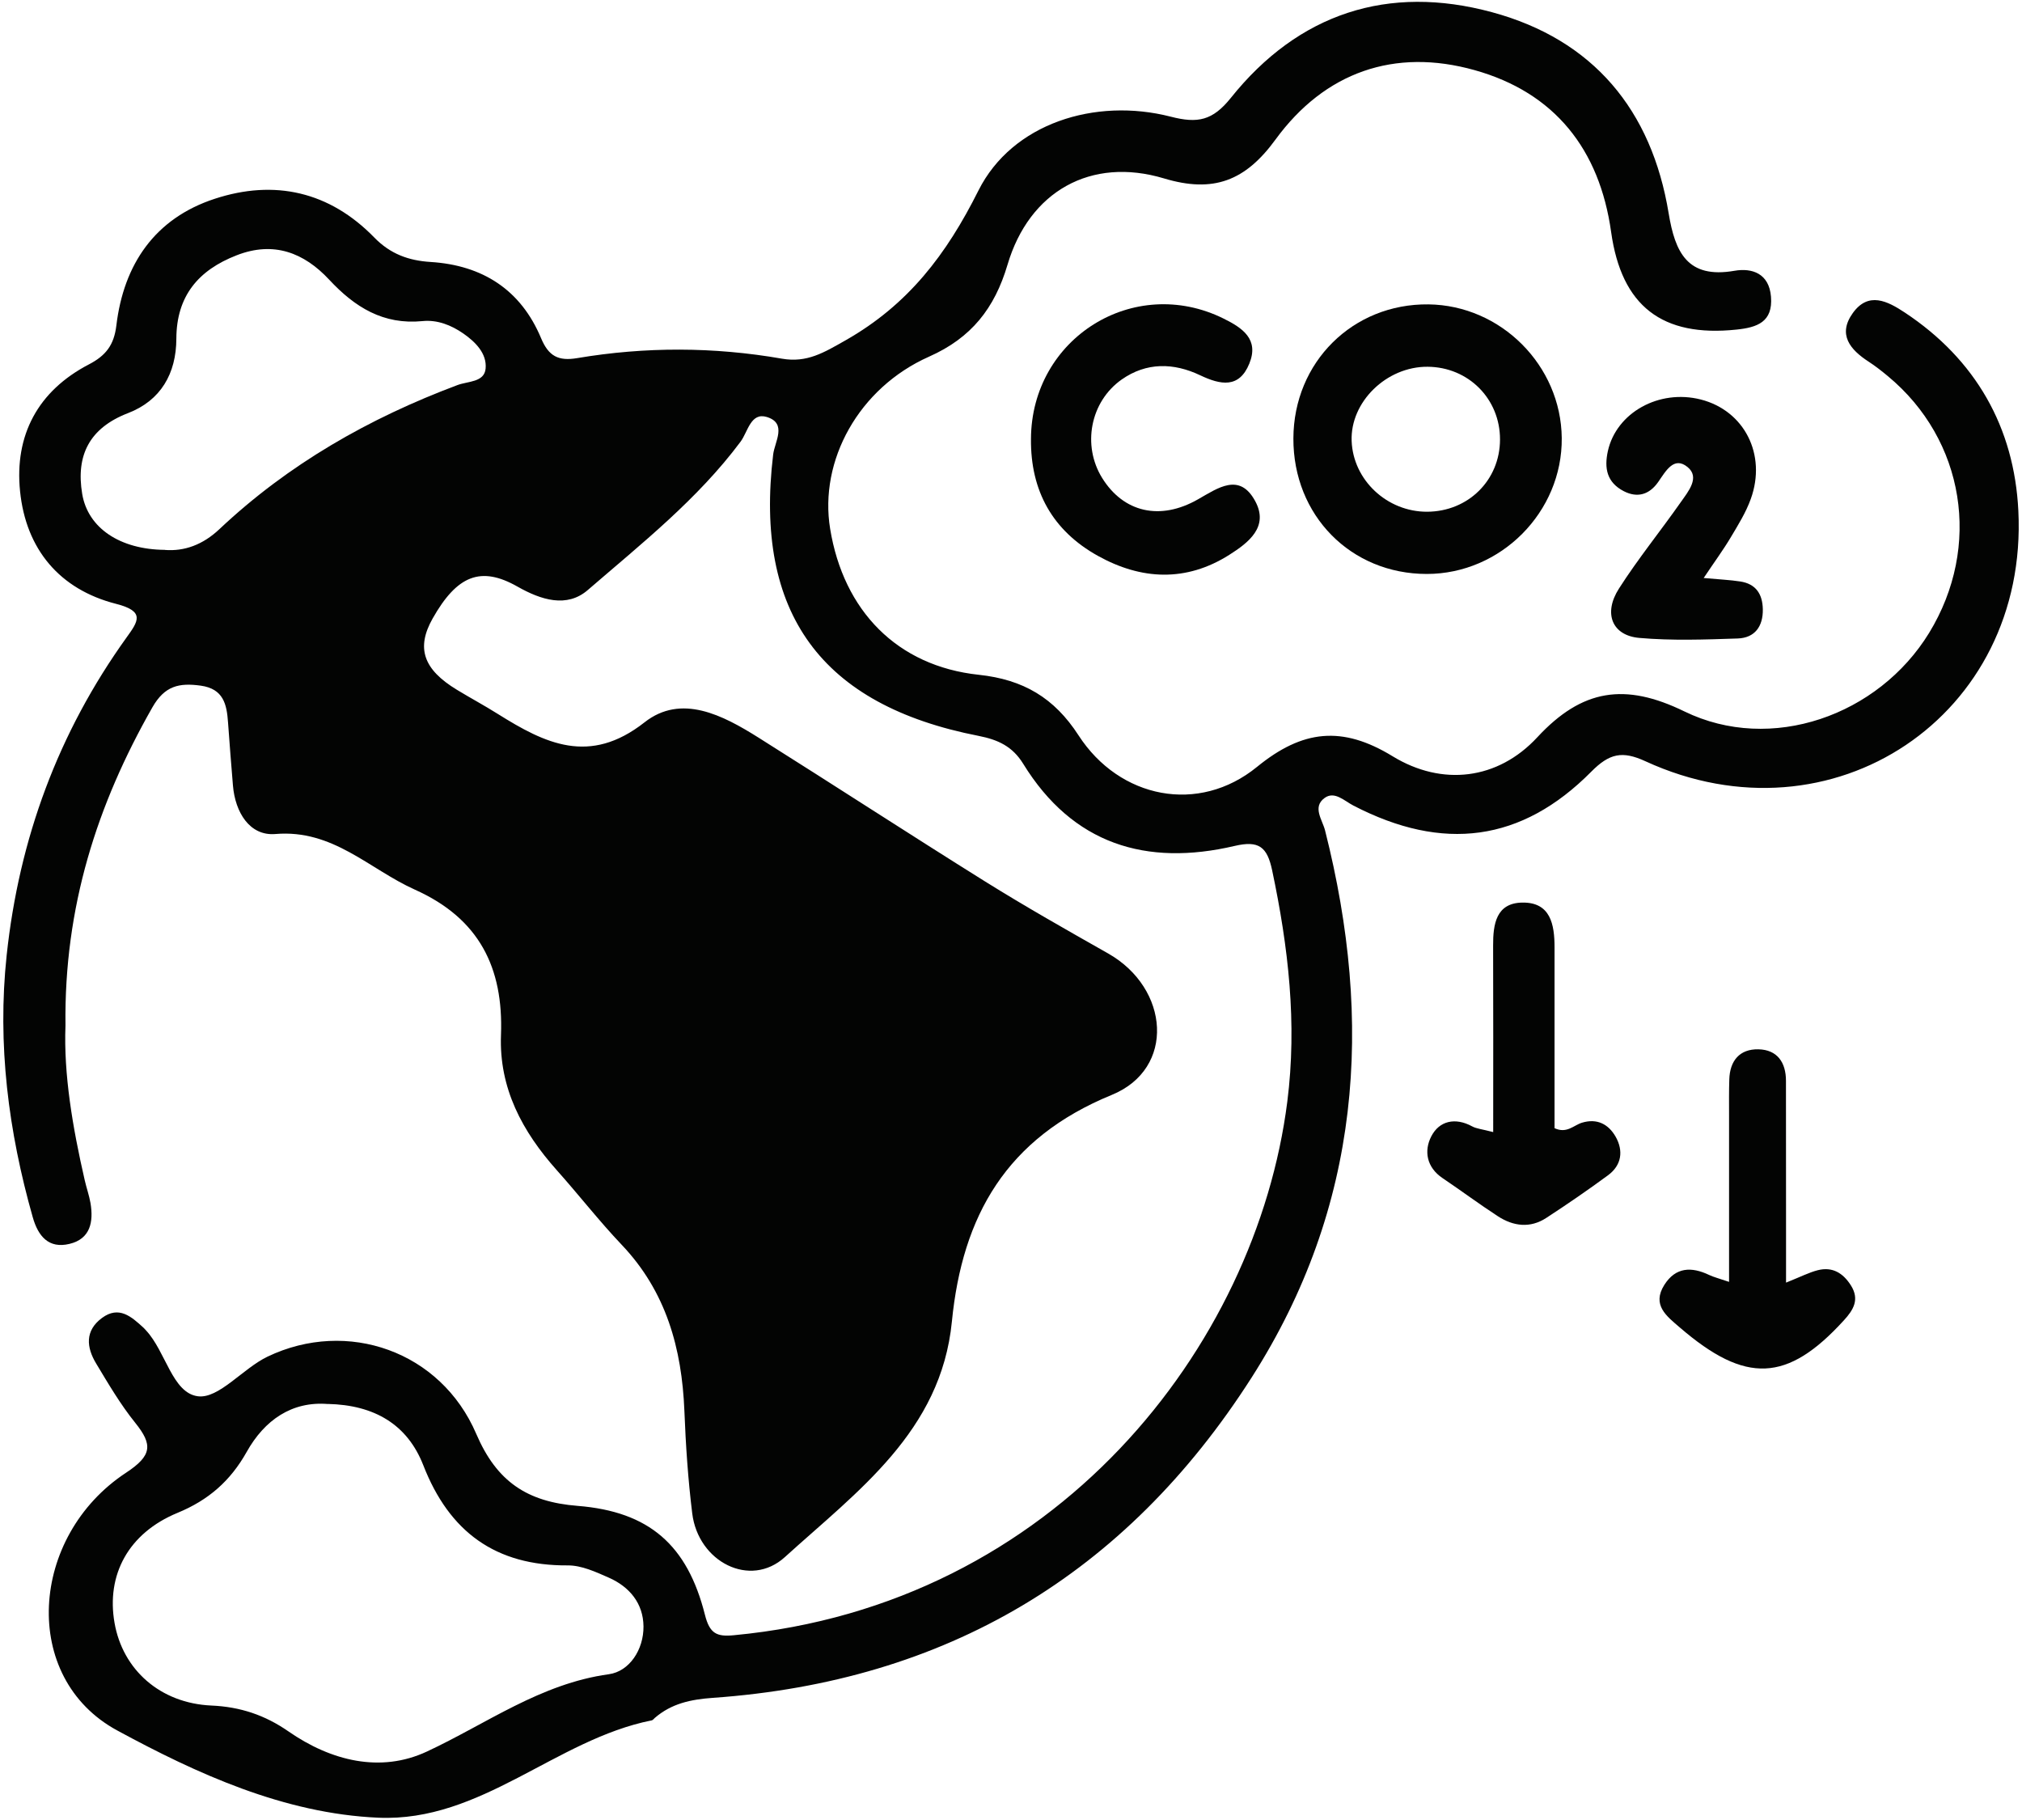
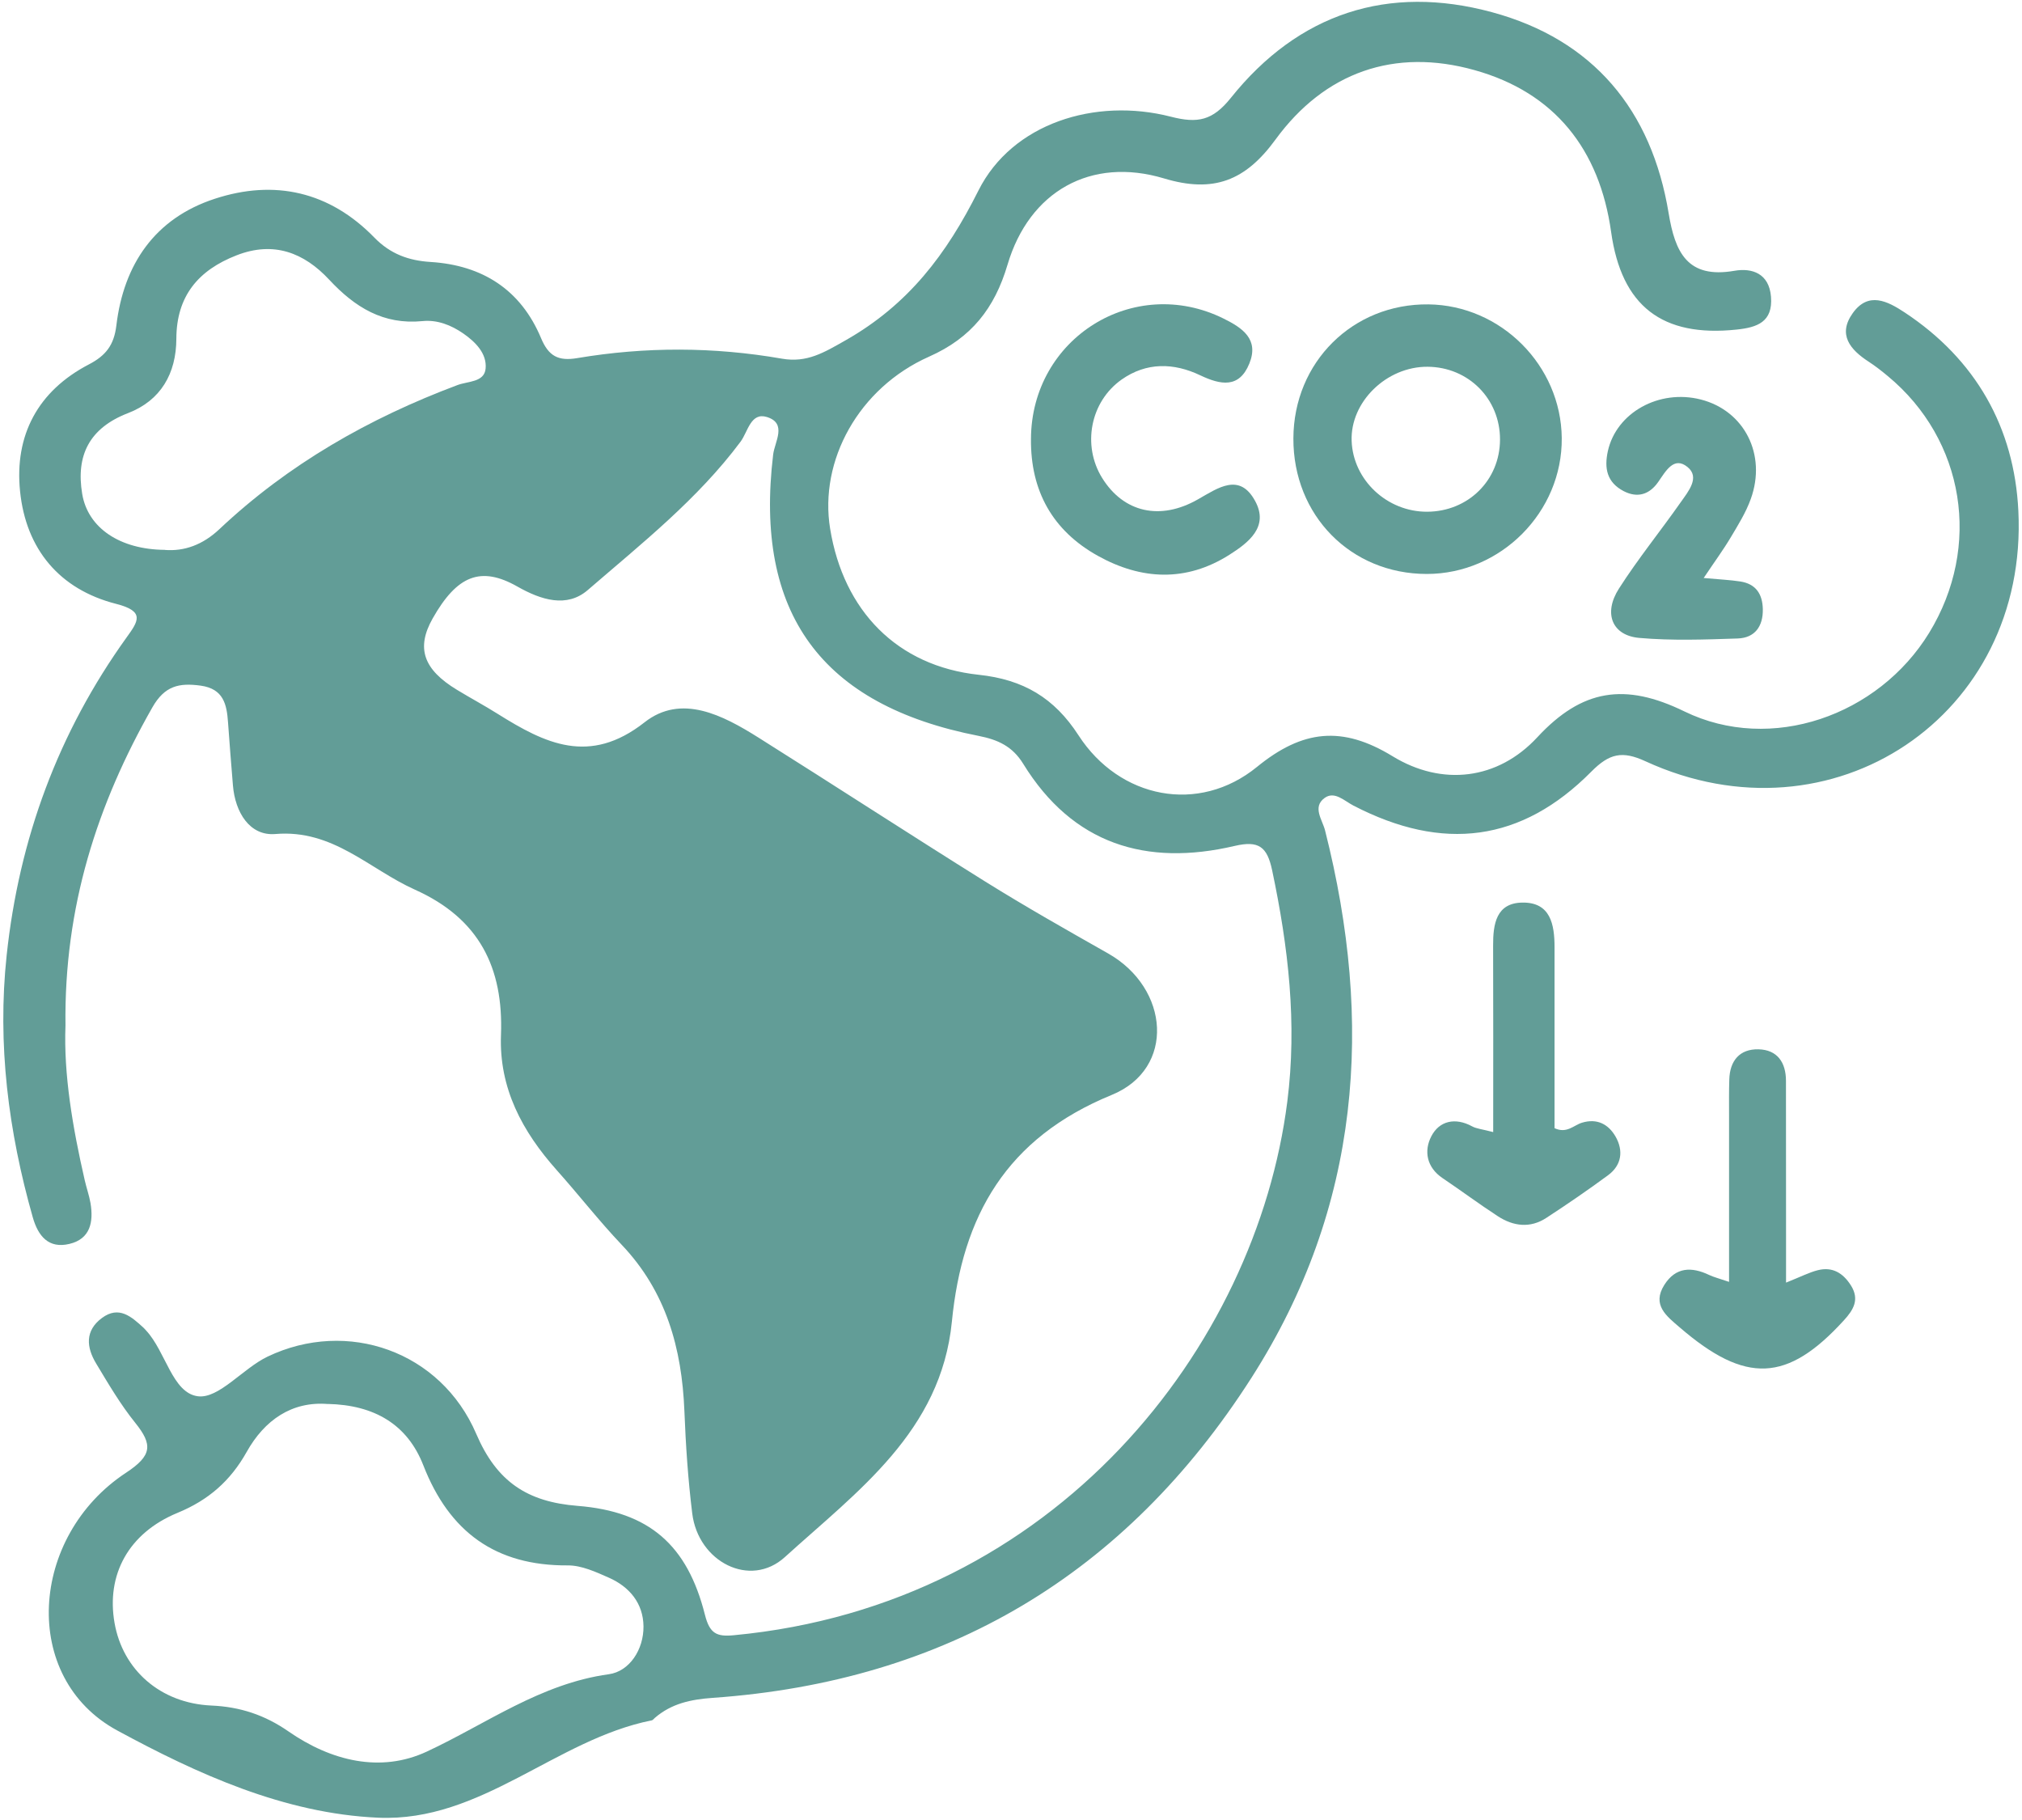
<svg xmlns="http://www.w3.org/2000/svg" fill="#629D97" id="Layer_1" width="90mm" height="81mm" viewBox="0 0 255.12 229.61">
  <defs>
-     <style>.cls-1{fill:#030403;}</style>
+     <style>.cls-1{fill:#629D97;}</style>
  </defs>
  <path class="cls-1" d="M8.26,129.4c-.24,6.12.9,12.83,2.43,19.5.22.97.56,1.91.73,2.89.39,2.36-.01,4.51-2.66,5.14-2.62.63-3.95-.97-4.63-3.37-3.07-10.82-4.49-21.81-3.29-33.05,1.57-14.68,6.5-28.08,15.13-40.09,1.47-2.04,2.37-3.3-1.33-4.24-7.13-1.82-11.37-6.9-12.11-14.2-.72-7.07,2.25-12.66,8.69-16.01,2.11-1.1,3.16-2.41,3.46-4.9.92-7.72,4.86-13.52,12.41-15.99,7.56-2.48,14.5-.91,20.15,4.9,2.01,2.06,4.32,2.9,7.09,3.07,6.55.41,11.39,3.51,13.94,9.62.95,2.27,2.18,2.91,4.55,2.51,8.6-1.45,17.24-1.43,25.84.07,3.16.55,5.3-.77,8.05-2.33,7.89-4.49,12.7-10.81,16.74-18.88,4.25-8.47,14.72-11.77,24.27-9.32,3.4.88,5.28.49,7.57-2.36,8.54-10.68,19.86-14.37,32.96-10.82,12.77,3.46,20.15,12.34,22.29,25.38.81,4.89,2.35,8.28,8.31,7.24,2.21-.38,4.36.33,4.6,3.27.26,3.2-1.75,3.88-4.34,4.15-9.38.99-14.52-2.95-15.83-12.31-1.46-10.44-7.14-17.6-17.22-20.42-10.11-2.84-18.92.25-25.13,8.76-3.79,5.2-7.82,6.78-14.06,4.9-9.23-2.77-17.01,1.63-19.75,10.89-1.63,5.5-4.56,9.23-9.91,11.6-8.88,3.95-13.88,13.12-12.47,21.71,1.69,10.34,8.45,17.32,18.75,18.42,5.63.6,9.53,2.91,12.59,7.64,5.18,8,15.17,9.98,22.52,3.98,5.76-4.7,10.76-5.22,17.11-1.34,6.25,3.82,13.28,2.98,18.26-2.4,5.65-6.09,11.06-6.91,18.55-3.26,10.94,5.33,24.48.54,30.88-9.9,6.67-10.9,4.51-24.36-5.22-32.41-.77-.64-1.56-1.26-2.39-1.8-2.35-1.52-3.96-3.43-2.02-6.14,1.97-2.75,4.37-1.52,6.55-.08,8.97,5.93,13.82,14.5,14.34,25.01,1.29,25.88-23.49,42.44-47.05,31.61-2.93-1.35-4.55-.99-6.83,1.31-8.8,8.88-18.71,10.14-30.02,4.28-1.16-.6-2.38-1.87-3.63-.96-1.58,1.15-.28,2.75.06,4.11,6.14,24.26,4.53,47.43-9.29,69.04-15.91,24.87-38.57,38.31-67.96,40.38-2.79.2-5.21.71-7.32,2.53-.13.11-.24.28-.39.31-12.12,2.41-21.5,12.85-34.51,12.28-11.9-.52-22.9-5.57-32.92-11-12.27-6.64-11.1-24.49,1.1-32.52,3.3-2.17,3.38-3.54,1.17-6.29-1.87-2.32-3.4-4.93-4.94-7.49-1.23-2.04-1.44-4.14.74-5.75,2.14-1.58,3.71-.16,5.22,1.22.12.11.23.24.34.36,2.49,2.67,3.31,7.87,6.52,8.3,2.65.36,5.69-3.51,8.81-5,10.06-4.81,21.86-.68,26.33,9.75,2.59,6.04,6.44,8.58,12.79,9.08,9.06.72,13.85,4.97,16.06,13.73.6,2.39,1.49,2.8,3.65,2.59,40.63-3.83,65.9-36.42,69.83-67.3,1.26-9.91.13-19.54-1.91-29.2-.63-2.97-1.68-3.79-4.72-3.08-11.18,2.62-20.44-.21-26.69-10.36-1.36-2.21-3.19-3.04-5.62-3.52-19.9-3.88-28.33-15.51-25.93-35.49.19-1.61,1.8-3.94-.79-4.74-2.04-.63-2.39,1.85-3.32,3.11-5.42,7.27-12.51,12.87-19.28,18.72-2.64,2.28-5.88,1.26-8.86-.43-4.64-2.64-7.64-1.42-10.72,4.03-2.09,3.71-1.18,6.41,3.08,8.99,1.71,1.04,3.47,1.98,5.15,3.04,5.97,3.74,11.57,6.51,18.51,1.06,4.64-3.65,9.88-.9,14.37,1.92,9.57,6.02,19.05,12.19,28.64,18.18,5.07,3.16,10.28,6.11,15.49,9.06,7.74,4.39,8.53,14.54.46,17.84-13.31,5.45-18.86,15.24-20.18,28.61-1.37,13.86-11.94,21.41-21.07,29.7-4.38,3.98-10.94.61-11.69-5.51-.53-4.29-.82-8.62-.99-12.94-.32-7.88-2.3-15.05-7.91-20.95-2.86-3.01-5.42-6.31-8.19-9.41-4.35-4.88-7.3-10.35-7.04-17.06.32-8.49-2.74-14.69-10.86-18.33-5.77-2.59-10.33-7.64-17.61-7.02-3.24.27-5.07-2.74-5.35-6.12-.22-2.65-.43-5.31-.62-7.96-.16-2.3-.58-4.24-3.45-4.64-2.7-.37-4.54,0-6.1,2.75-6.97,12.24-11.15,25.19-10.96,40.13ZM41.37,177.13c-4.53-.37-7.99,2.01-10.25,6.05-2.05,3.65-4.81,6.07-8.72,7.68-6.21,2.56-9.01,7.83-7.95,13.88,1.03,5.91,5.76,10.14,12.22,10.43,3.64.16,6.75,1.2,9.72,3.26,5.37,3.73,11.62,5.28,17.48,2.54,7.55-3.52,14.32-8.56,22.95-9.75,2.6-.36,4.4-3.11,4.37-6.04-.03-2.9-1.76-4.99-4.37-6.14-1.65-.73-3.45-1.56-5.18-1.55-9.11.06-14.95-4.22-18.23-12.63-2.01-5.15-6.17-7.61-12.05-7.74ZM20.8,69.38c2.45.19,4.78-.64,6.88-2.62,8.7-8.2,18.89-14,30.04-18.18,1.33-.5,3.39-.34,3.55-2.08.18-1.9-1.29-3.37-2.82-4.43-1.52-1.05-3.27-1.75-5.14-1.56-4.95.49-8.54-1.75-11.78-5.23-3.17-3.4-7-4.9-11.68-3.07-4.84,1.88-7.58,5.15-7.6,10.51-.01,4.41-1.97,7.81-6.1,9.4-4.88,1.88-6.59,5.34-5.78,10.19.72,4.31,4.77,7.02,10.44,7.06Z" />
  <path class="cls-1" d="M163.19,55.31c.03-9.62,7.5-17.02,17.04-16.91,9.15.11,16.73,7.71,16.82,16.86.09,9.33-7.68,17.15-17.03,17.15-9.59,0-16.87-7.4-16.83-17.11ZM180.06,64.56c5.19-.02,9.19-3.98,9.2-9.11.01-5.13-3.98-9.14-9.13-9.18-5.19-.04-9.78,4.44-9.59,9.37.19,4.93,4.47,8.94,9.53,8.92Z" />
  <path class="cls-1" d="M130.08,55.38c.05-12.72,12.98-20.79,24.3-15.19,2.41,1.19,4.5,2.62,3.25,5.68-1.28,3.15-3.62,2.7-6.19,1.48-3.36-1.6-6.79-1.67-9.93.54-3.96,2.8-4.99,8.31-2.45,12.41,2.7,4.35,7.31,5.43,12.1,2.69,2.52-1.43,5.23-3.41,7.2.21,1.79,3.27-.85,5.27-3.26,6.8-5.45,3.45-11.1,3.17-16.57.13-5.71-3.17-8.52-8.19-8.45-14.76Z" />
  <path class="cls-1" d="M188.4,142.82c0-8.22.02-15.87-.01-23.53-.01-2.7.38-5.37,3.68-5.42,3.57-.06,4.07,2.77,4.07,5.63.01,7.65,0,15.29,0,22.83,1.55.72,2.41-.37,3.46-.69,1.91-.58,3.34.19,4.24,1.75,1.02,1.79.77,3.61-.95,4.88-2.54,1.87-5.15,3.66-7.79,5.38-2.03,1.33-4.16,1.06-6.11-.21-2.37-1.54-4.63-3.23-6.98-4.81-2.03-1.37-2.36-3.45-1.42-5.27,1.01-1.96,3.02-2.42,5.15-1.26.55.3,1.23.35,2.65.72Z" />
  <path class="cls-1" d="M214.96,72.92c2.04.19,3.34.24,4.62.44,1.95.3,2.8,1.57,2.84,3.49.04,2.18-1.01,3.62-3.16,3.7-4.14.14-8.31.29-12.42-.07-3.44-.3-4.58-3.1-2.57-6.23,2.41-3.77,5.25-7.26,7.82-10.93.93-1.32,2.43-3.1.83-4.4-1.73-1.41-2.75.53-3.71,1.9-1.08,1.54-2.57,2.06-4.35,1.14-2.12-1.11-2.47-2.88-1.99-5.06,1.08-4.84,6.45-7.84,11.72-6.5,5.49,1.4,8.34,6.94,6.31,12.55-.61,1.7-1.59,3.27-2.52,4.83-.92,1.55-1.99,3-3.43,5.15Z" />
  <path class="cls-1" d="M225.36,161.81c1.86-.74,2.89-1.28,3.99-1.56,1.85-.47,3.19.35,4.18,1.91,1.13,1.78.32,3.1-.88,4.41-7.14,7.83-12.39,8.07-20.71.9-1.65-1.42-3.56-2.83-1.94-5.38,1.43-2.25,3.43-2.3,5.65-1.24.57.27,1.19.42,2.51.87,0-7.32,0-14.19,0-21.06,0-1.49-.02-2.99.03-4.48.07-2.36,1.31-3.85,3.67-3.8,2.39.05,3.48,1.66,3.48,3.98.01,6.48,0,12.96.01,19.43,0,1.78,0,3.57,0,6.02Z" />
</svg>
